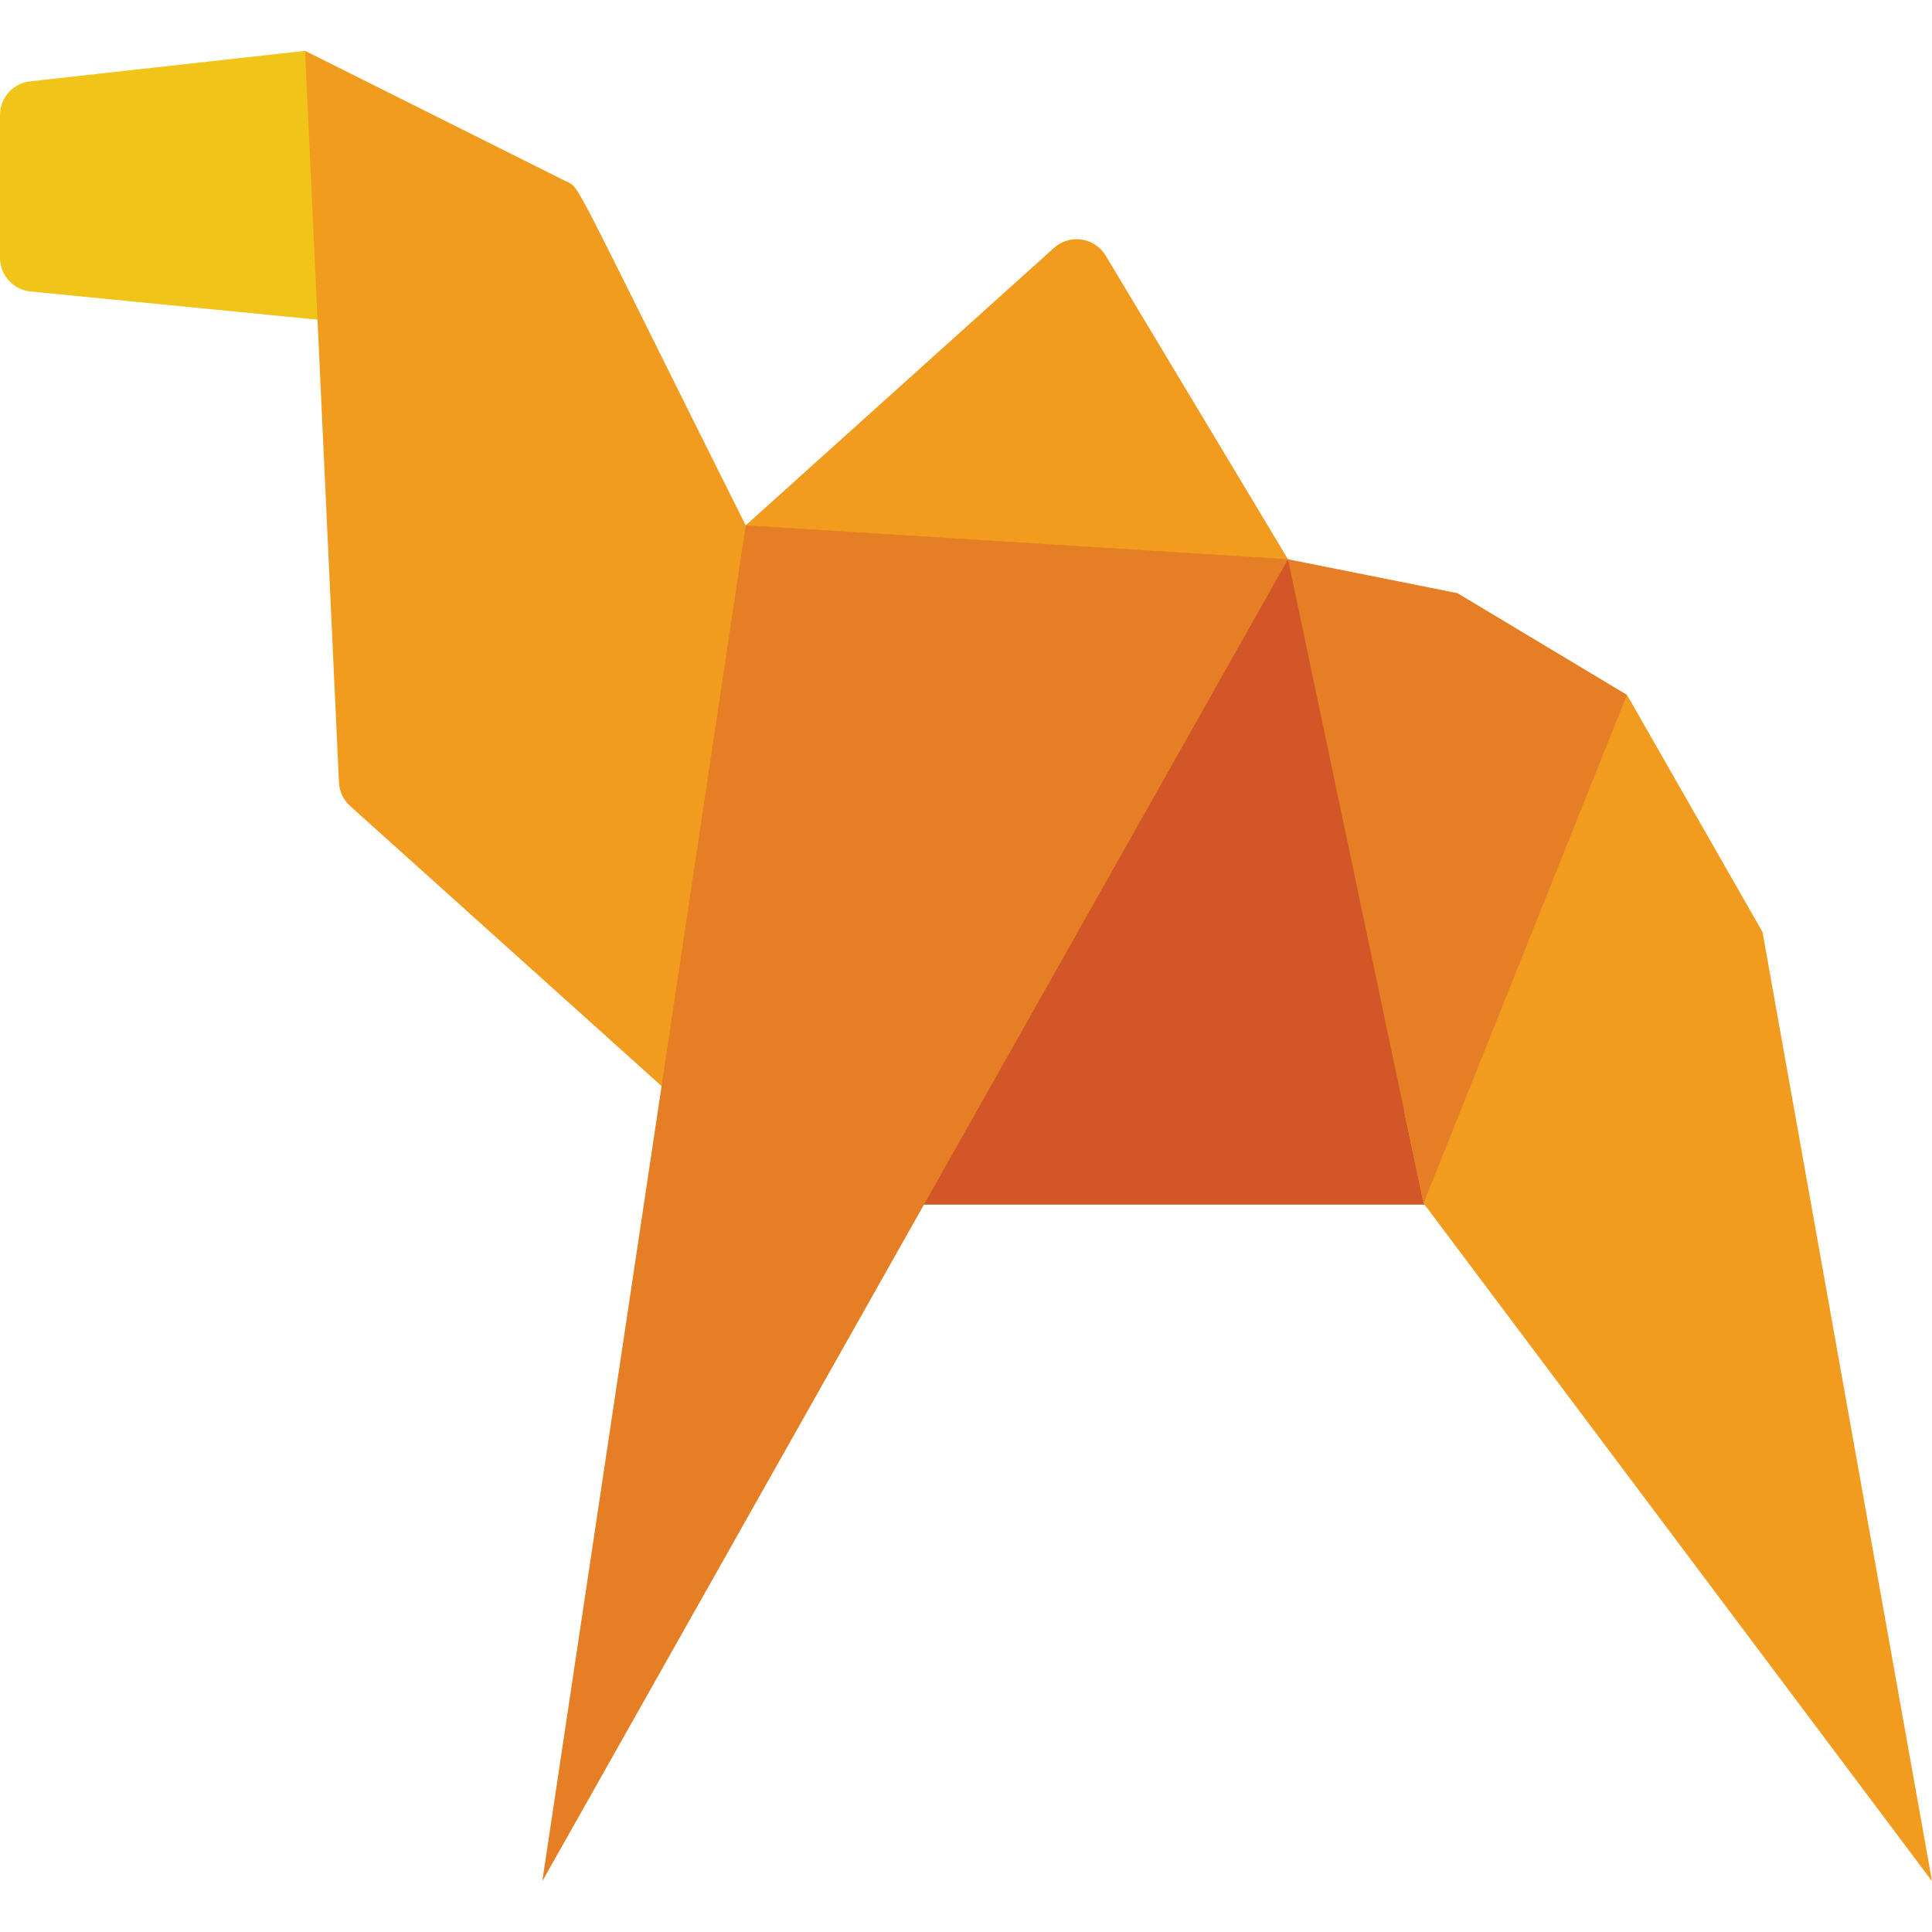
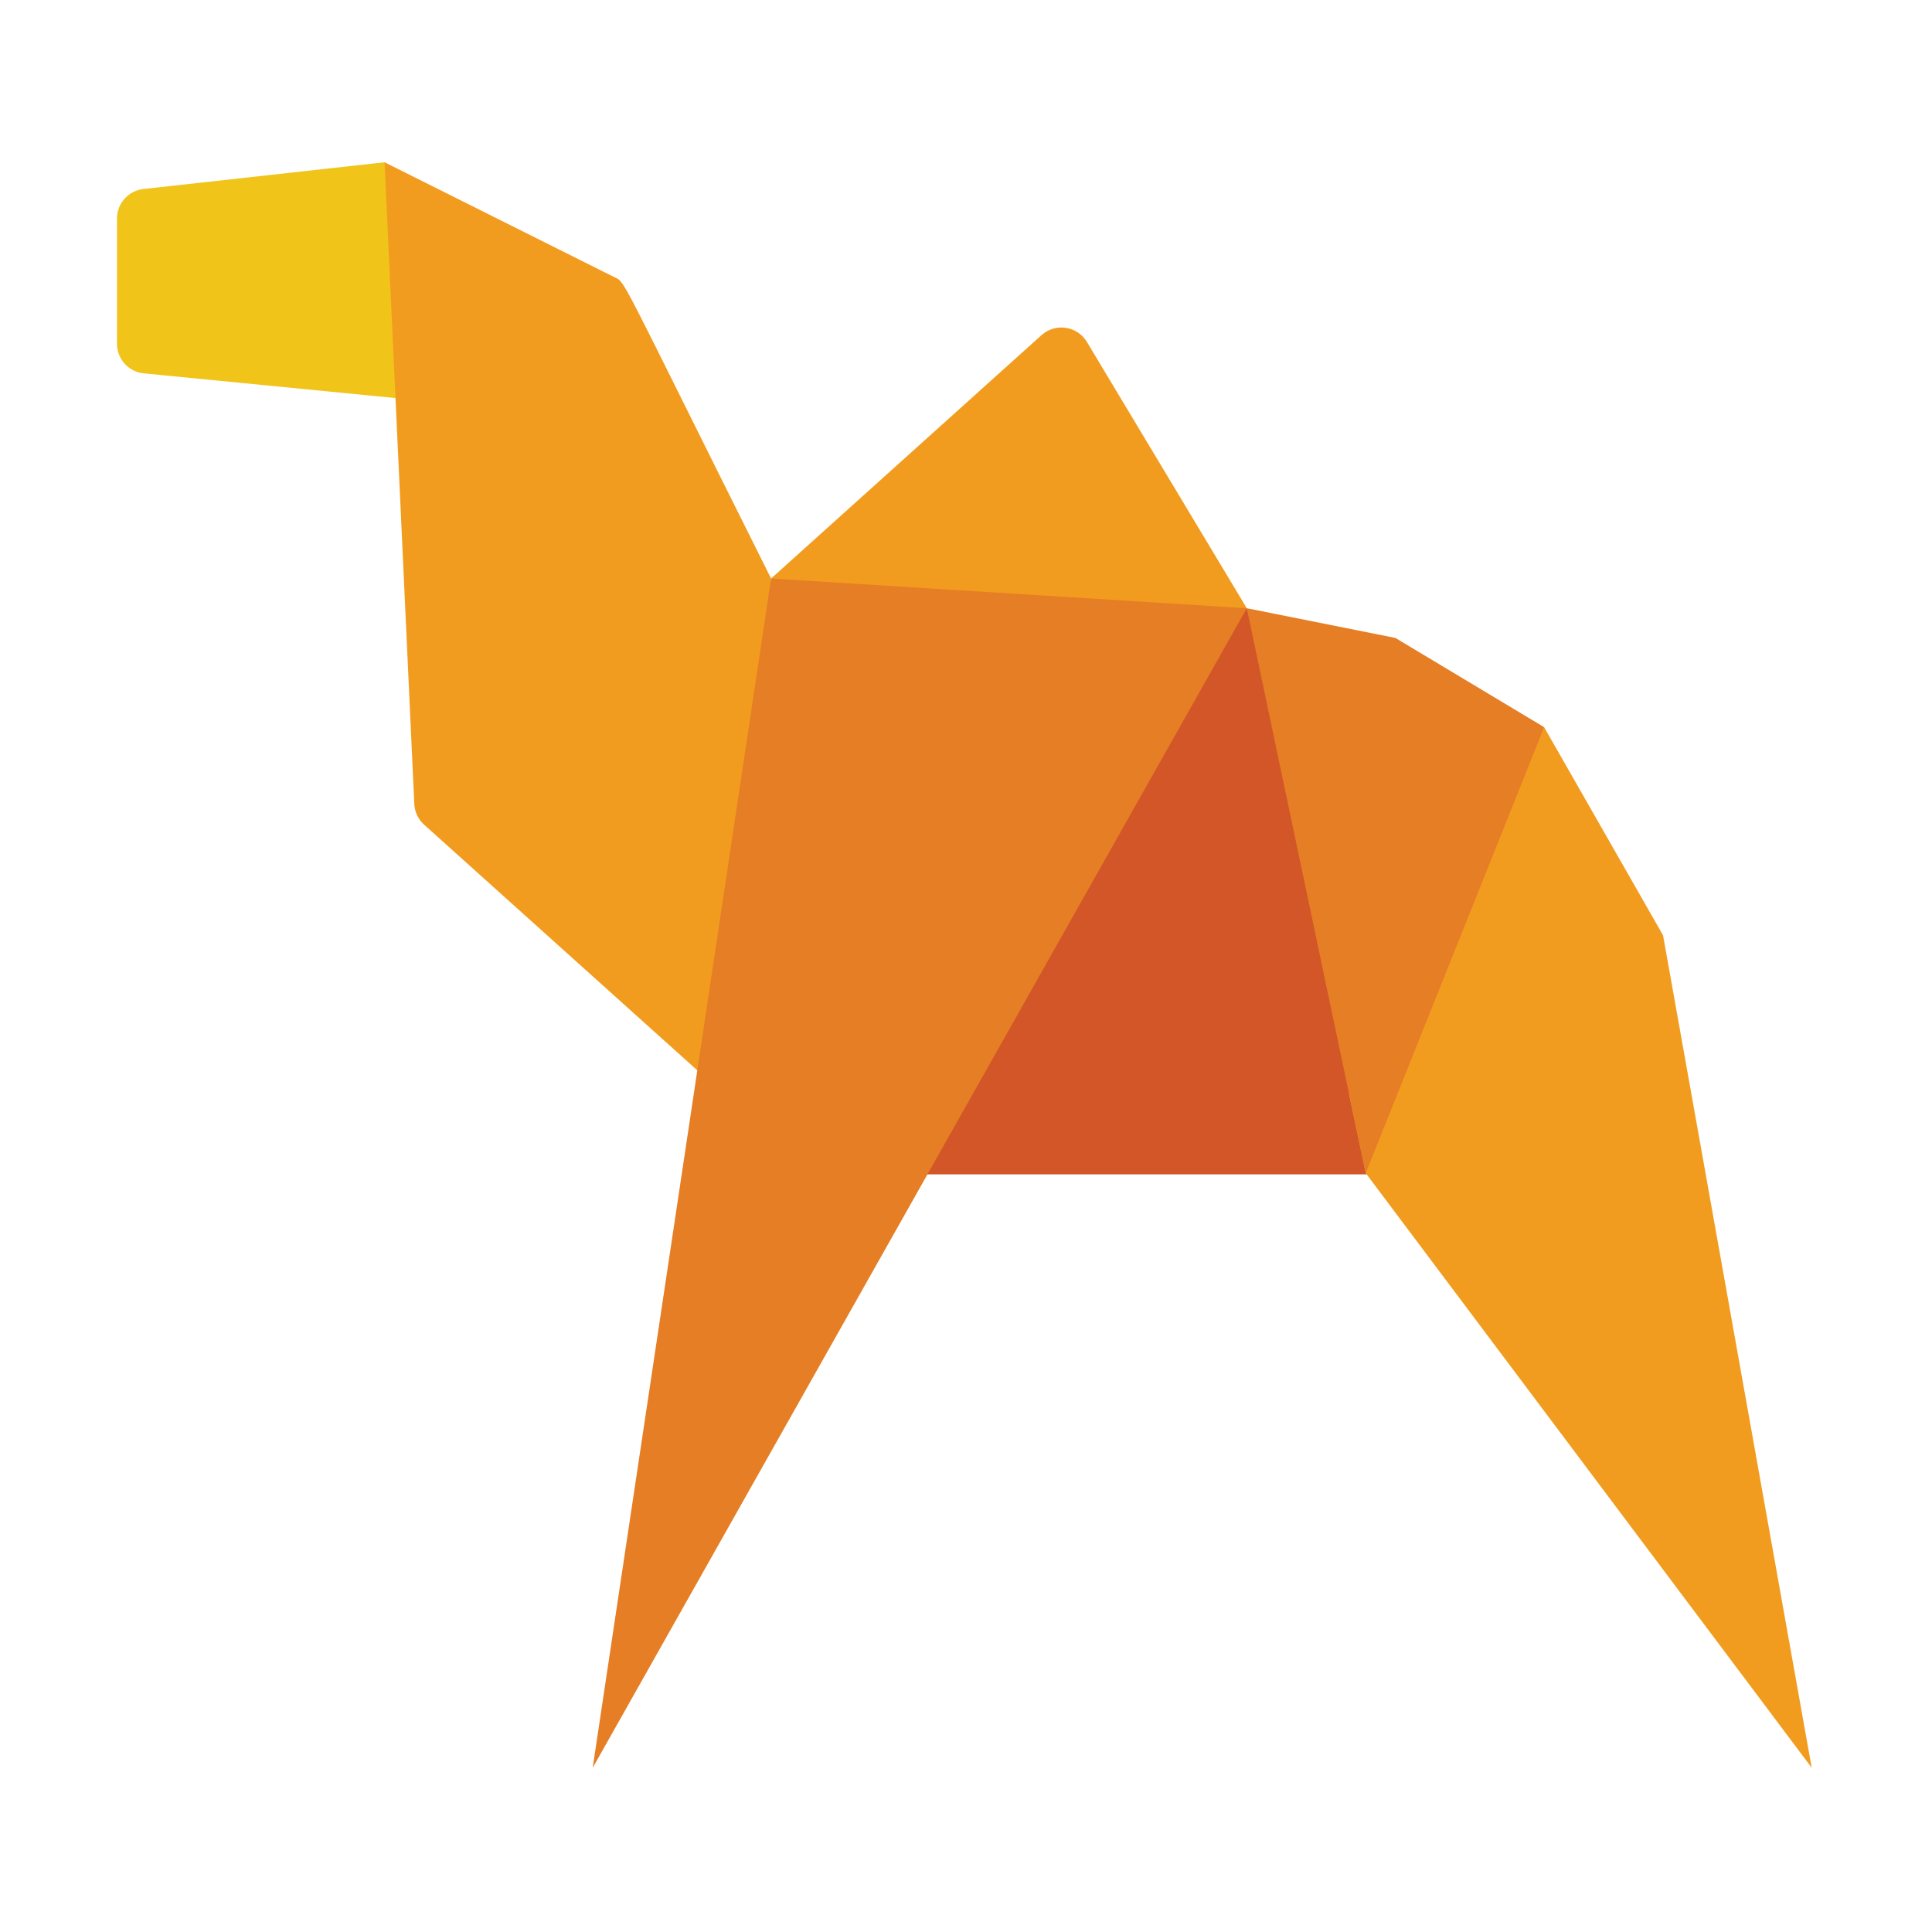
- <svg xmlns="http://www.w3.org/2000/svg" height="512" viewBox="0 0 57 54" width="512">
-   <g id="021---Camel" fill="none">
-     <path id="Shape" d="m9 0-8.11.9c-.509.056-.893.488-.89 1v4.2c-.003.515.387.948.9 1l11.92 1.17z" fill="#f0c419" />
-     <path id="Shape" d="m44.5 34.04h-17.26l.38-19.69 10.38.65z" fill="#d25627" />
-     <g fill="#f29c1f">
-       <path id="Shape" d="m57 54-15-20-.57-2.69 6.57-12.31 4 7z" />
-       <path id="Shape" d="m22 14 9.1-8.19c.222-.197.52-.286.814-.241.294.044.552.217.706.471l5.38 8.96-8 1.89z" />
-       <path id="Shape" d="m22 14c-5.26-10.52-4.87-9.94-5.3-10.15l-7.7-3.85 1 21.58c.012.268.131.52.33.7l10.91 9.81z" />
+ <svg xmlns="http://www.w3.org/2000/svg" width="512" height="512" viewBox="0 0 512 512">
+   <g fill="none" transform="translate(31 43)">
+     <path fill="#F0C419" d="M70.914,0 L7.013,7.091 C3.003,7.535 -0.024,10.936 -0,14.971 L-0,48.064 C-0.02,52.126 3.05,55.537 7.091,55.943 L101.013,65.162 L70.914,0 Z" />
+     <polygon fill="#D25627" points="350.631 268.213 214.633 268.213 217.628 113.069 299.415 118.19" />
+     <g fill="#F29C1F" transform="translate(70.914)">
+       <polygon points="378.209 425.485 260.018 267.898 255.527 246.702 307.295 149.708 338.812 204.863" />
+       <path d="M102.432 110.311L174.134 45.779C175.883 44.224 178.233 43.528 180.547 43.878 182.861 44.228 184.899 45.589 186.11 47.591L228.501 118.19 165.466 133.082 102.432 110.311zM102.432 110.311C60.986 27.42 64.059 31.99 60.671 30.335L0-3.4991332e-15 7.879 170.036C7.971 172.149 8.908 174.137 10.48 175.552L96.443 252.848 102.432 110.311z" />
    </g>
-     <path id="Shape" d="m48 19-6 15-4-19 5 1z" fill="#e57e25" />
-     <path id="Shape" d="m16 54 6-40 16 1z" fill="#e57e25" />
+     <polygon fill="#E57E25" points="378.209 149.708 330.933 267.898 299.415 118.19 338.812 126.07" />
+     <polygon fill="#E57E25" points="126.07 425.485 173.346 110.311 299.415 118.19" />
  </g>
</svg>
